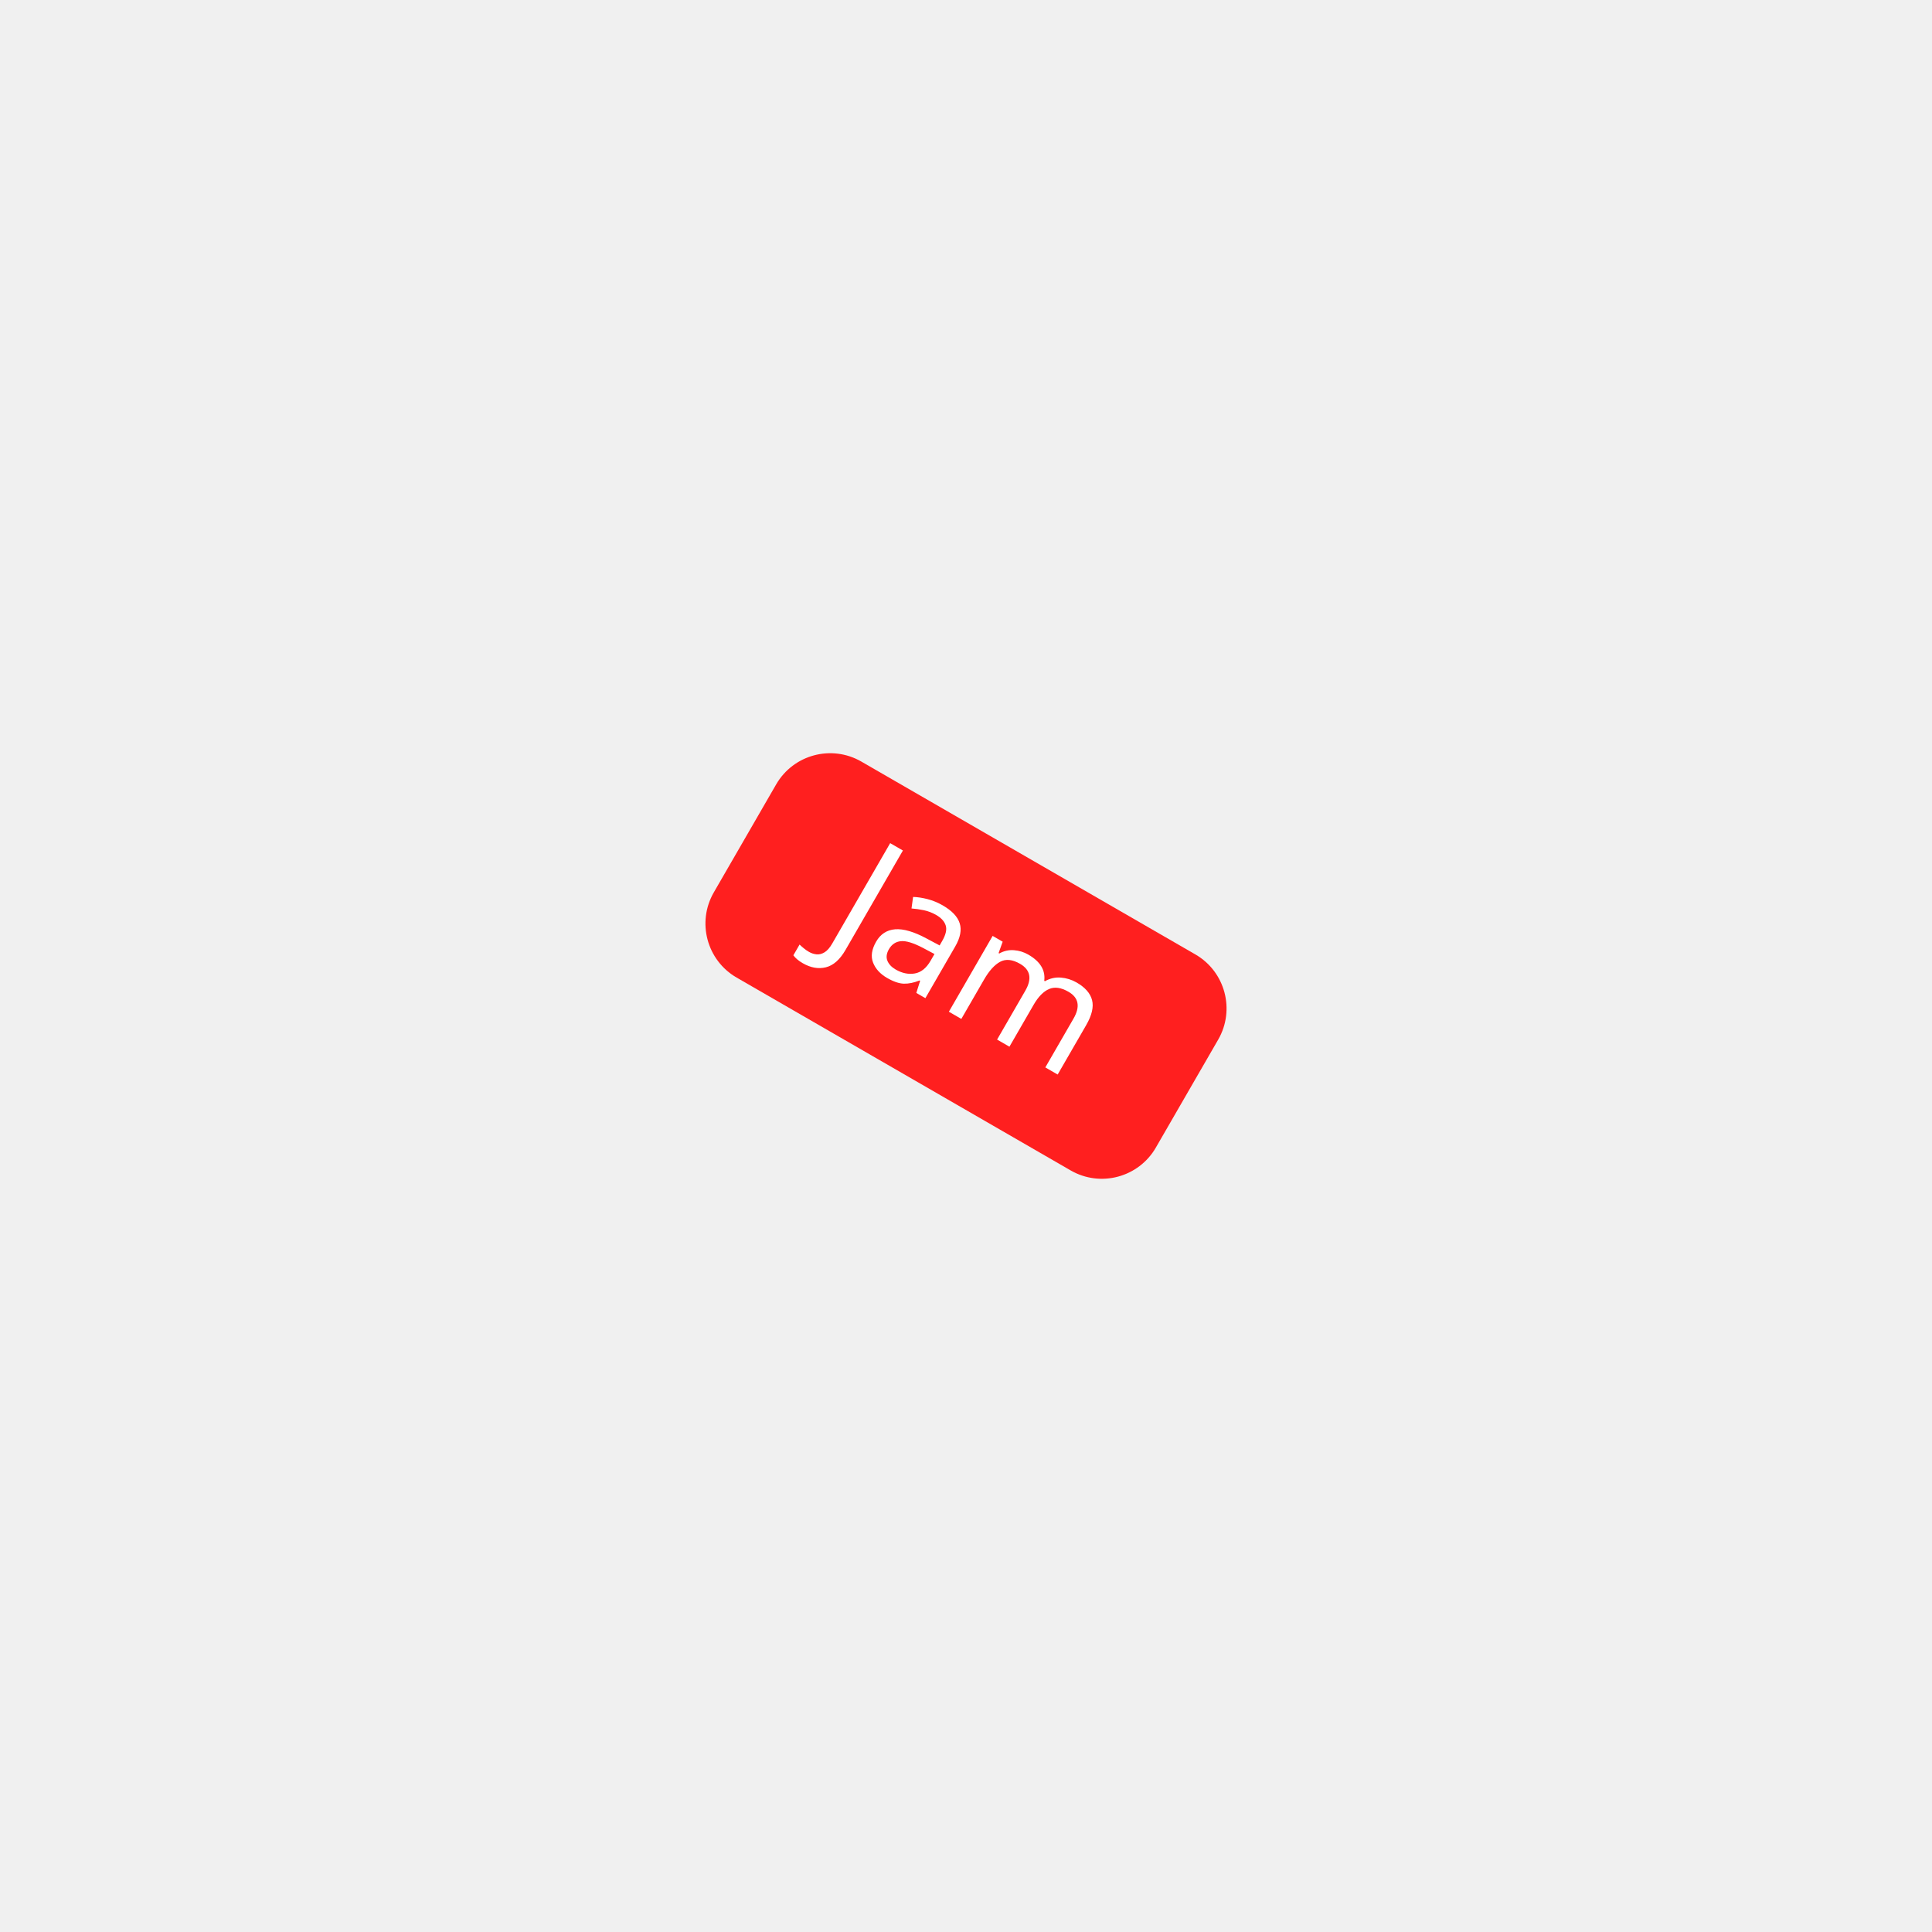
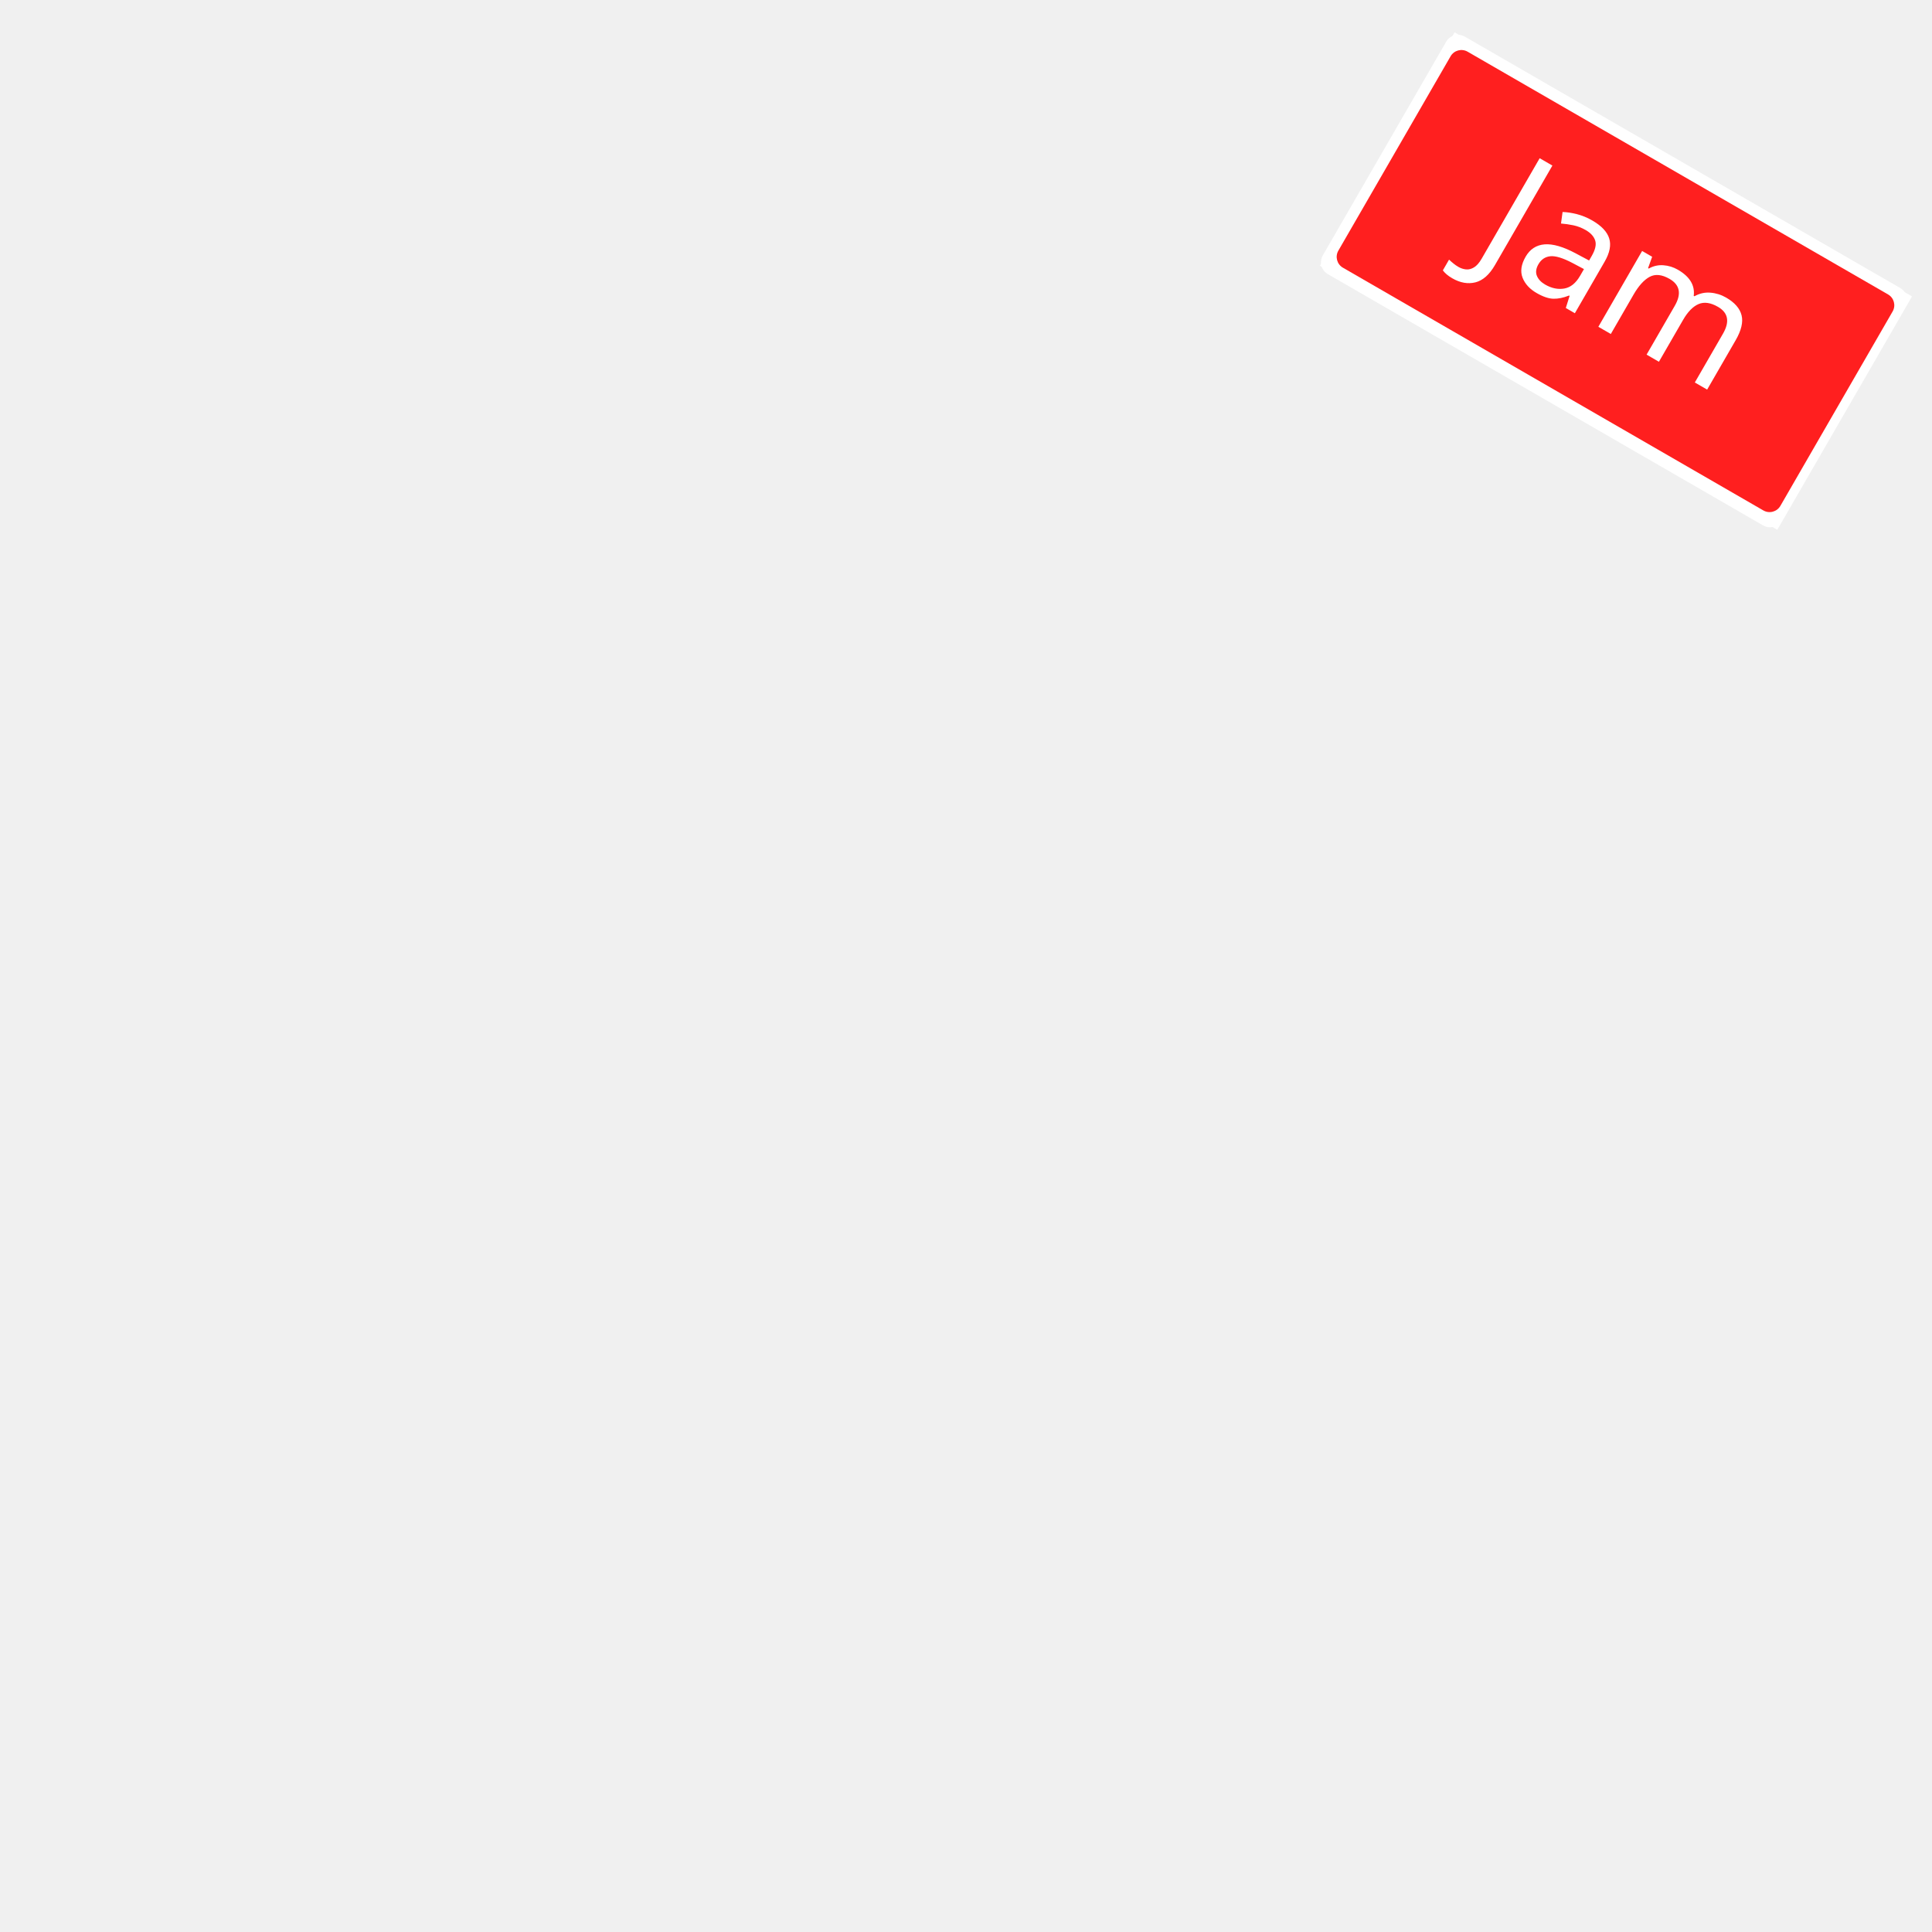
<svg xmlns="http://www.w3.org/2000/svg" width="100%" height="100%" viewBox="0 0 700 700" version="1.1" xml:space="preserve" style="fill-rule:evenodd;clip-rule:evenodd;stroke-linejoin:round;stroke-miterlimit:2;">
-   <g transform="matrix(1.283621,0.741099,-0.5,0.866025,-337.3067,-171.5562)">
-     <path d="M639.908,85.436L639.908,130.619C639.908,143.088 633.079,153.211 624.666,153.211L530.38,153.211C521.967,153.211 515.138,143.088 515.138,130.619L515.138,85.436C515.138,72.967 521.967,62.844 530.38,62.844L624.666,62.844C633.079,62.844 639.908,72.967 639.908,85.436Z" style="fill:rgb(255,31,31);" />
+   <g transform="matrix(1.333108,0.76967,-0.549608,0.95195,-125.7315,-445.5042)">
+     <path d="M639.908,67.362L639.908,148.693C639.908,151.186 638.463,153.211 636.682,153.211L518.364,153.211C516.583,153.211 515.138,151.186 515.138,148.693L515.138,67.362C515.138,64.869 516.583,62.844 518.364,62.844L636.682,62.844C638.463,62.844 639.908,64.869 639.908,67.362Z" style="fill:white;" />
  </g>
-   <g transform="matrix(1.025118,0.591852,-0.591852,1.025118,-176.7999,-44.97781)">
+   <g transform="matrix(1.328211,0.766843,-0.540248,0.935737,-123.217,-442.12)">
+     <rect x="515.138" y="62.844" width="124.771" height="90.367" style="fill:white;" />
+   </g>
+   <g transform="matrix(1.283621,0.741099,-0.5,0.866025,-101.9856,-419.7213)">
+     <path d="M639.908,67.362L639.908,148.693C639.908,151.186 638.542,153.211 636.86,153.211L518.186,153.211C516.504,153.211 515.138,151.186 515.138,148.693L515.138,67.362C515.138,64.869 516.504,62.844 518.186,62.844L636.86,62.844C638.542,62.844 639.908,64.869 639.908,67.362Z" style="fill:rgb(255,31,31);" />
+   </g>
+   <g transform="matrix(1.025118,0.591852,-0.591852,1.025118,58.52117,-293.1429)">
    <g transform="matrix(50,0,0,50,600.17,81.19655)">
        </g>
    <text x="508.764px" y="81.197px" style="font-family:'NotJamMonoClean13', 'Not Jam Mono Clean 13';font-size:50px;fill:white;">Jam</text>
  </g>
</svg>
